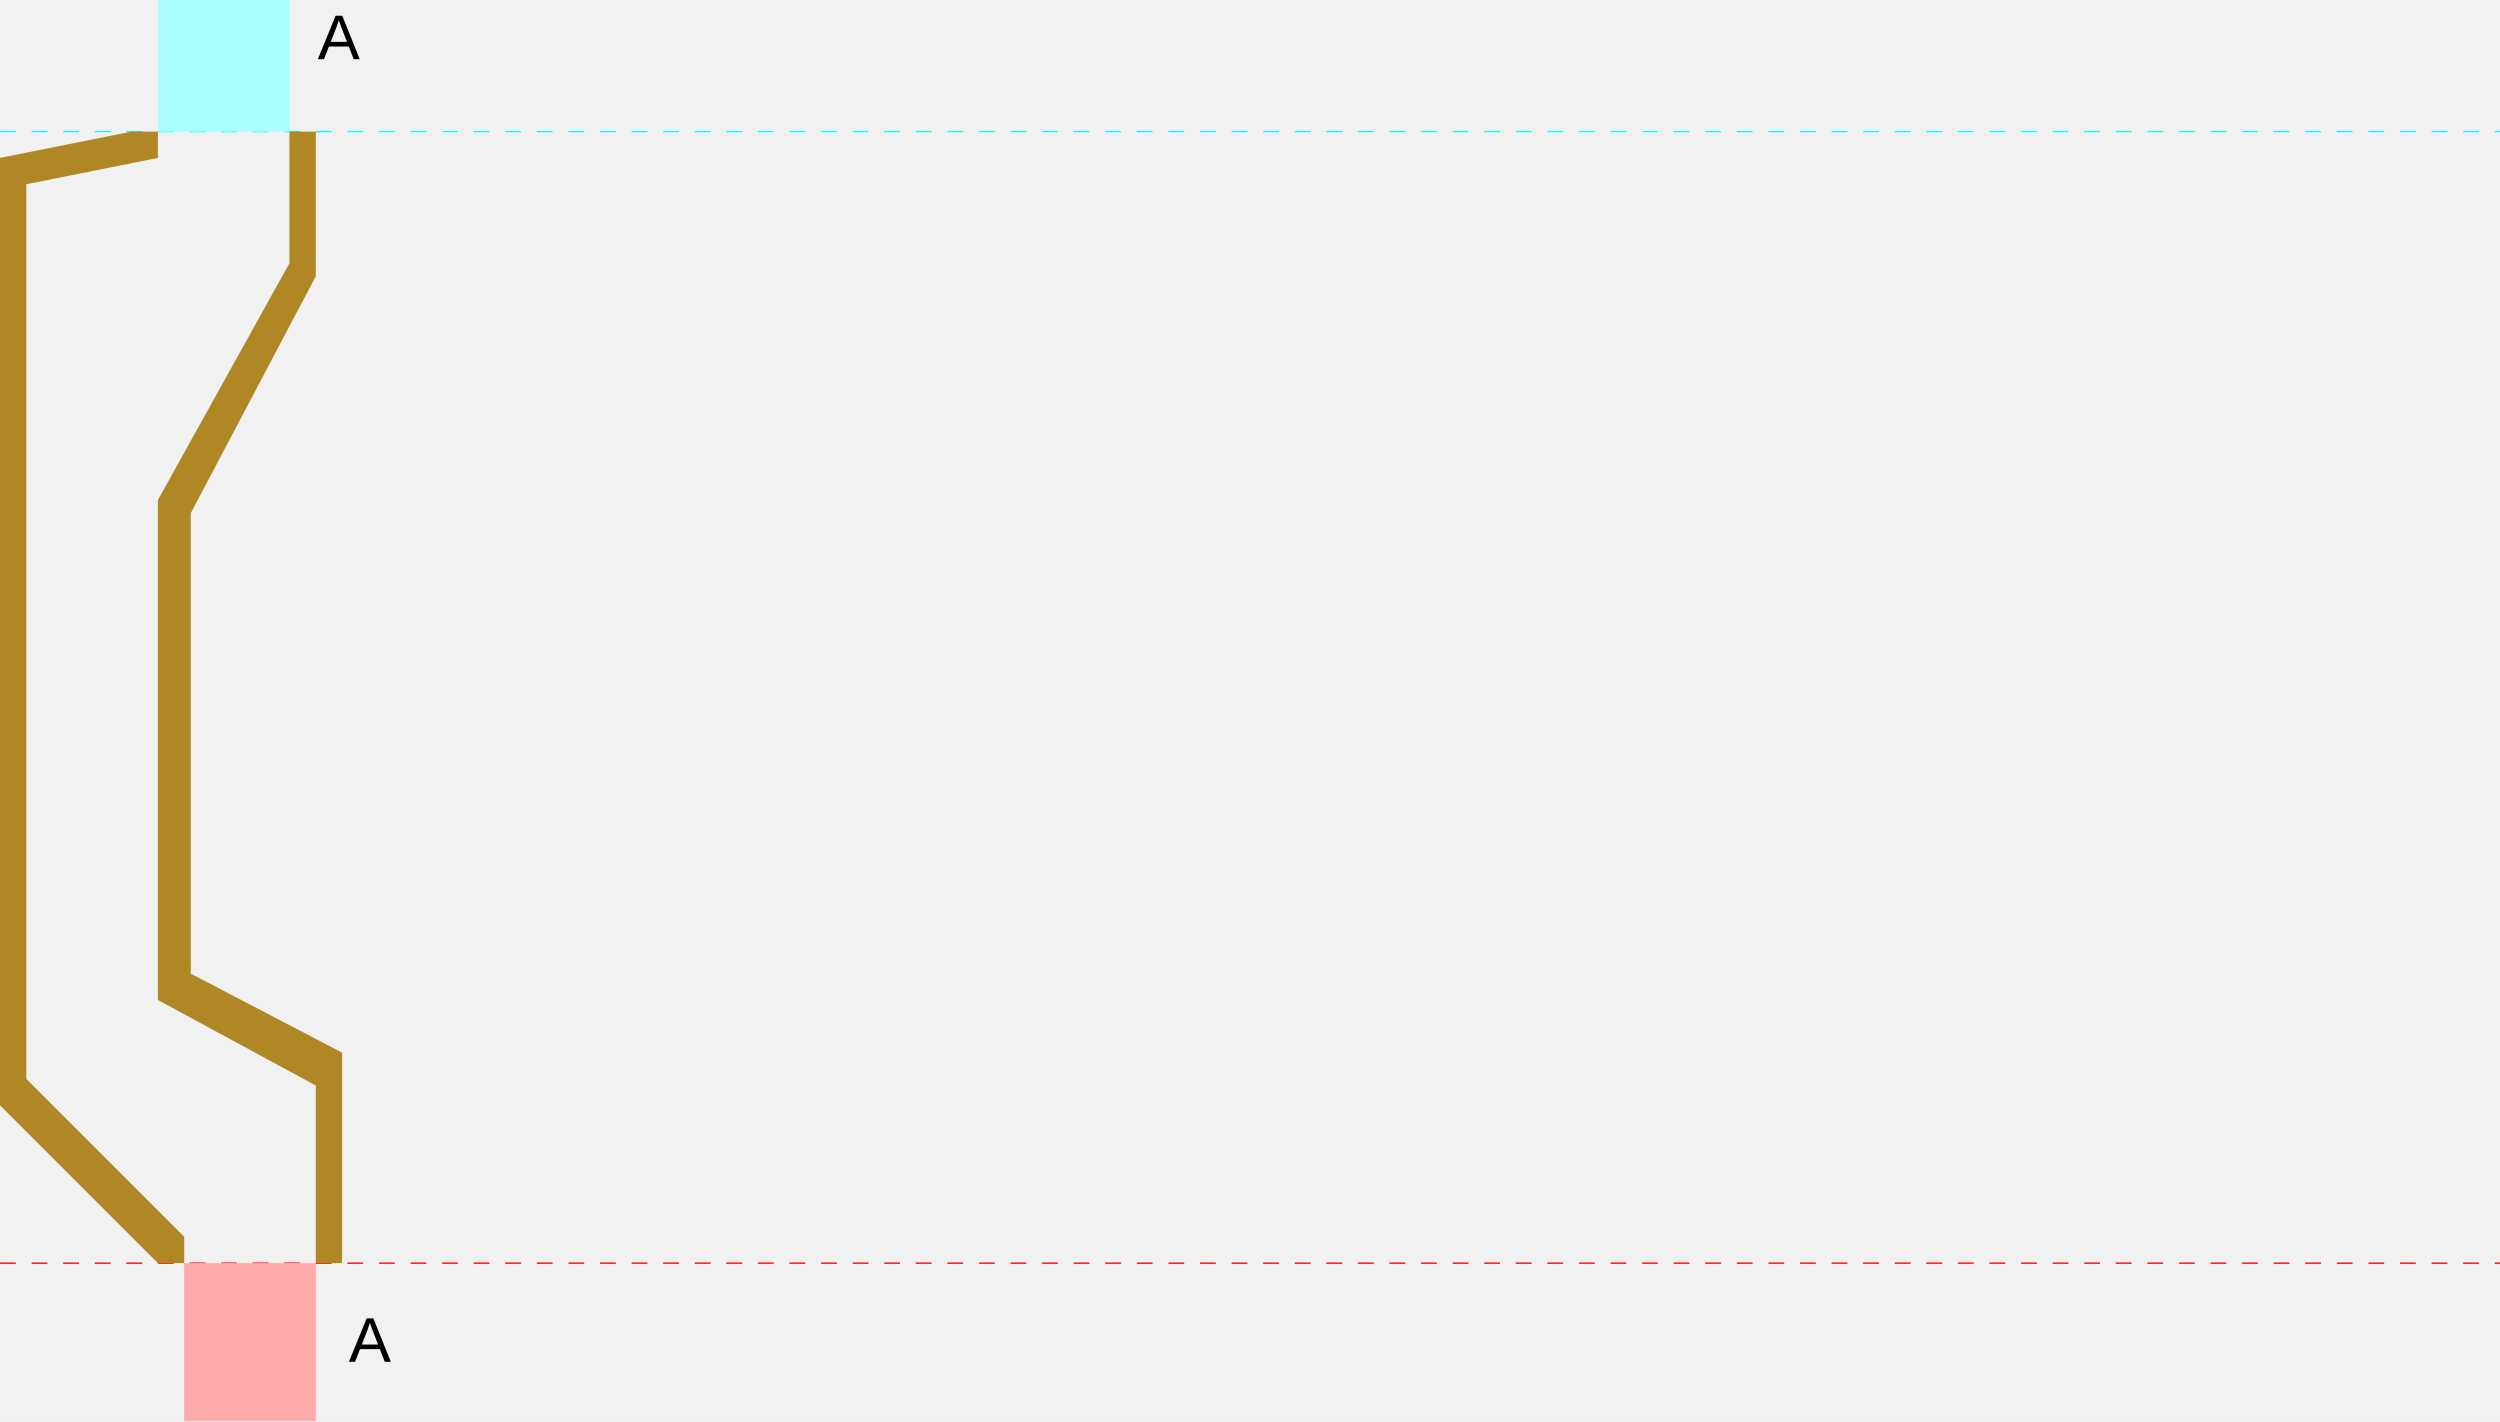
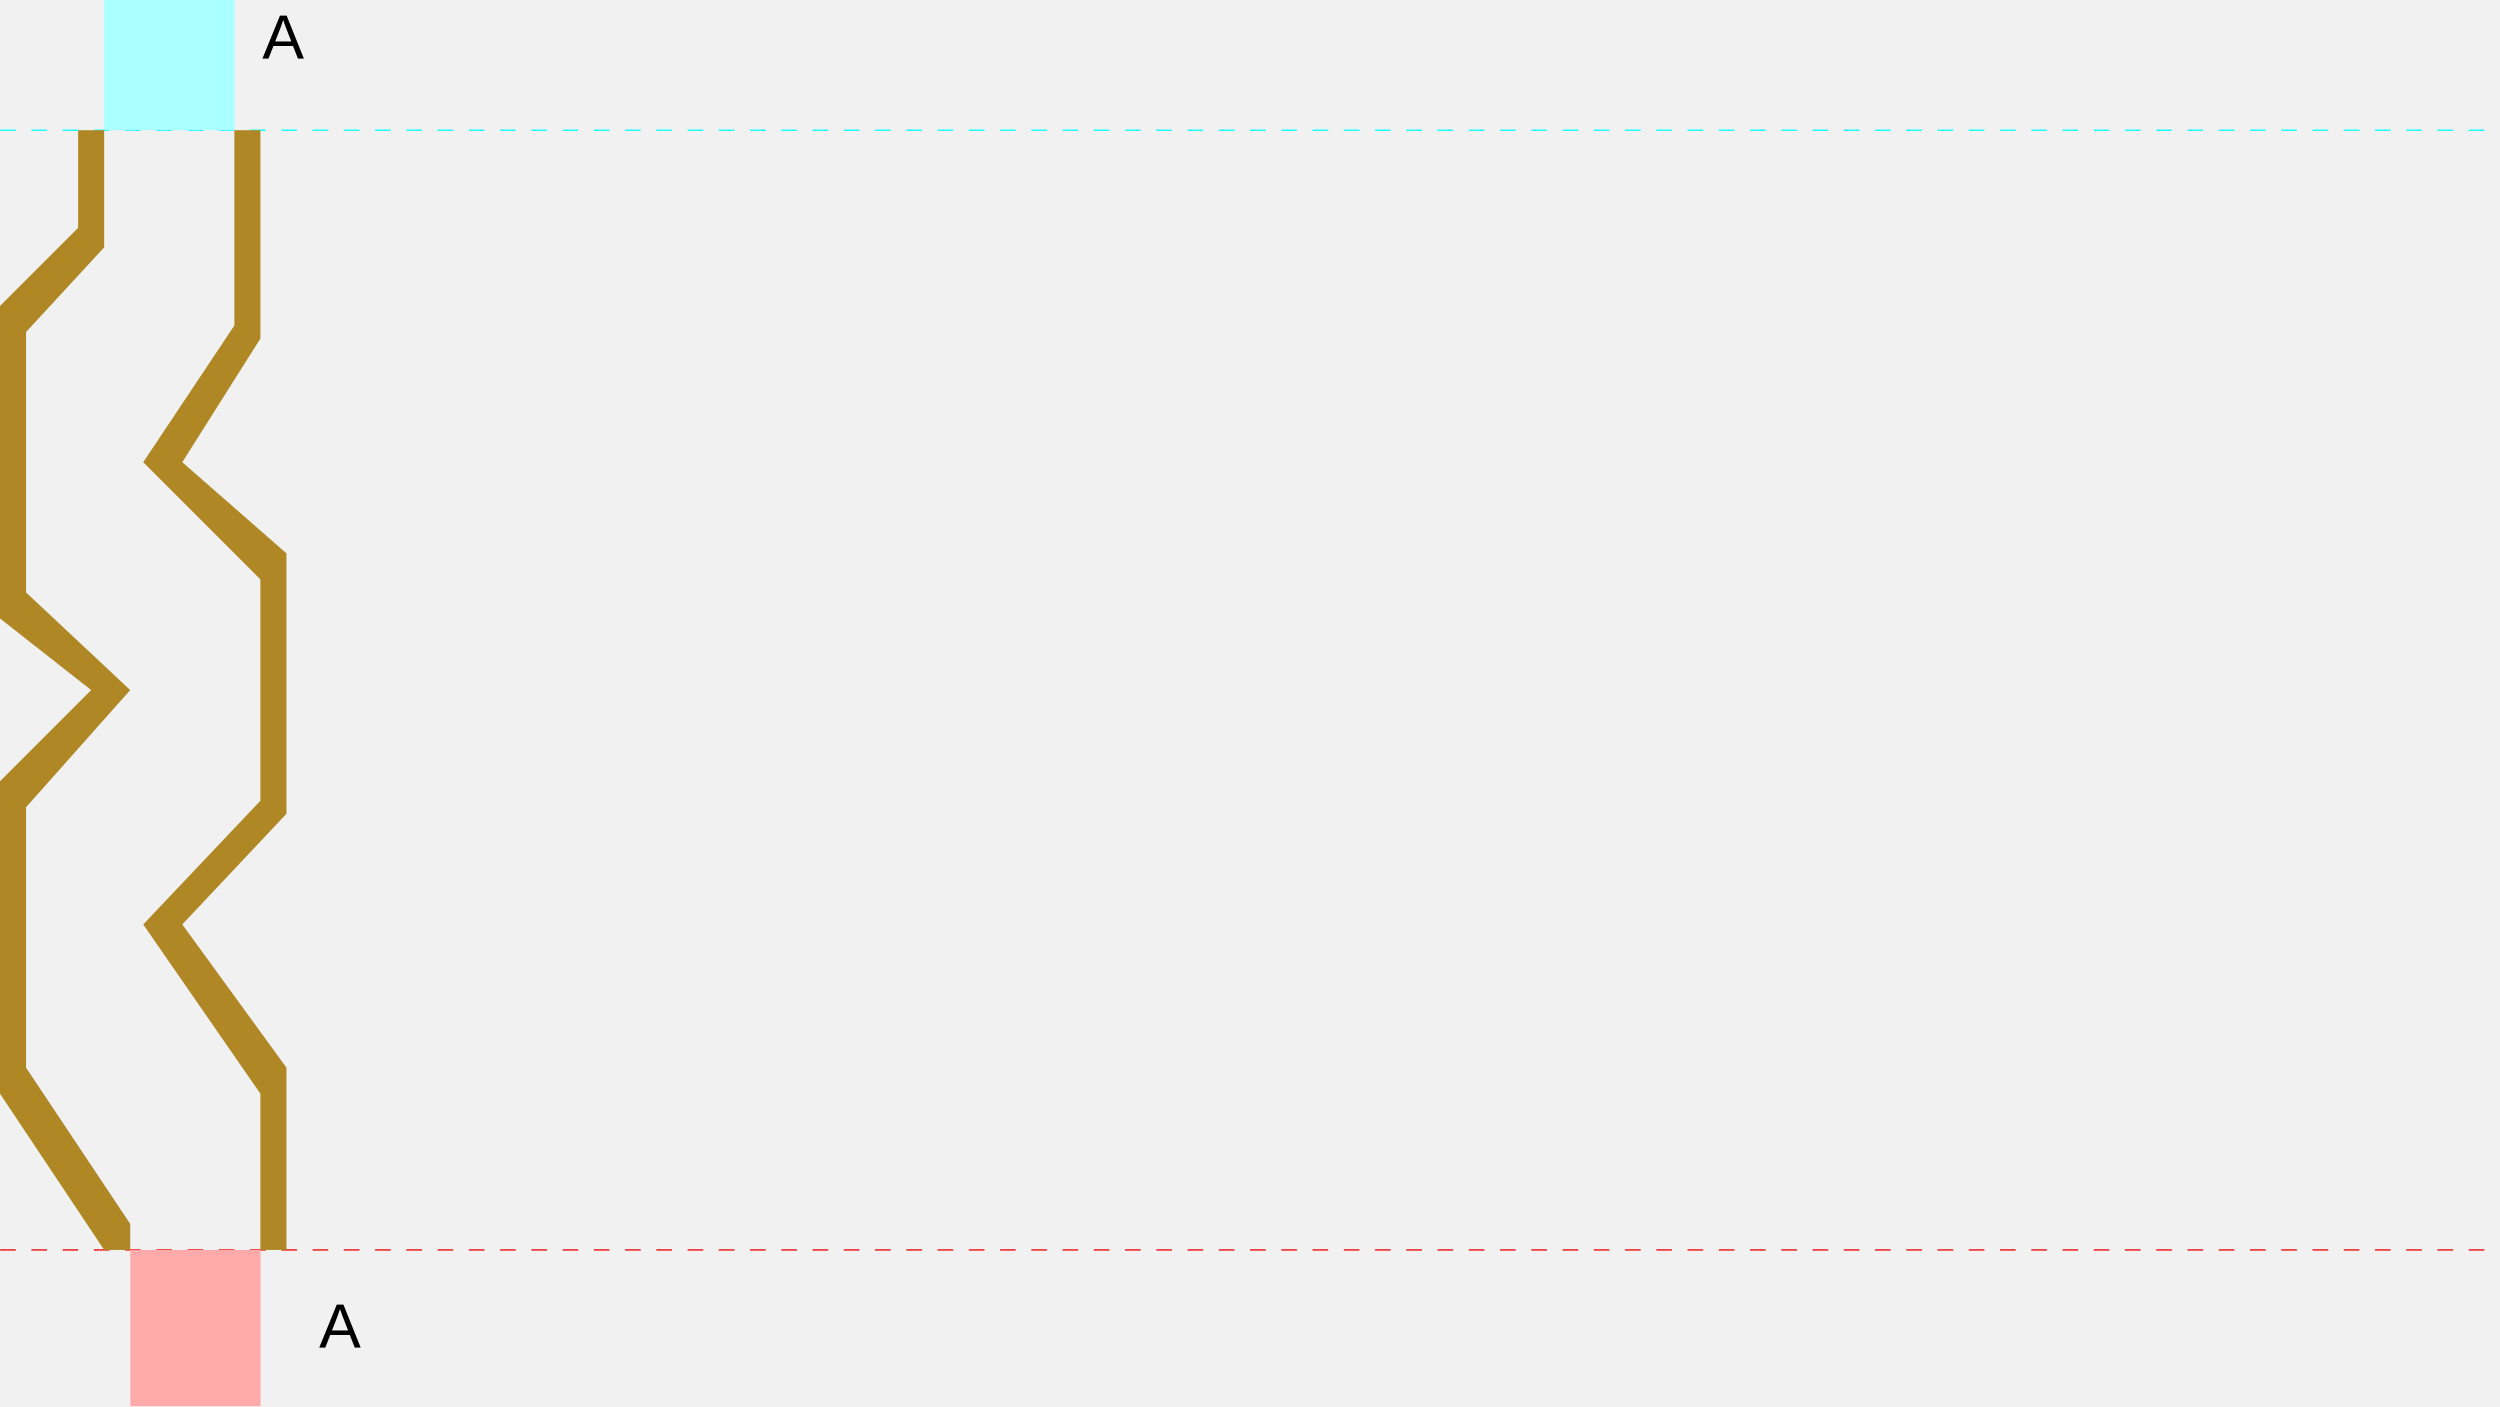
- <svg xmlns="http://www.w3.org/2000/svg" id="Layer_1" version="1.1" viewBox="0 0 1900.016 1080">
+ <svg xmlns="http://www.w3.org/2000/svg" id="Layer_1" version="1.1" viewBox="0 0 1920.096 1080">
  <g opacity=".05">
-     <rect x=".012" width="1900" height="1080" fill="#fff" />
+     <rect x=".096" width="1920" height="1080" fill="#fff" />
  </g>
-   <line x1=".016" y1="960" x2="1900.016" y2="960" fill="none" stroke="#e00" stroke-dasharray="12" stroke-miterlimit="10" />
-   <line x1=".016" y1="100" x2="1900.016" y2="100" fill="none" stroke="aqua" stroke-dasharray="12" stroke-miterlimit="10" />
-   <rect x="140" y="960" width="100" height="120" fill="#faa" />
+   <line x1=".096" y1="960" x2="1920.096" y2="960" fill="none" stroke="#e00" stroke-dasharray="12" stroke-miterlimit="10" />
+   <line x1=".096" y1="100" x2="1920.096" y2="100" fill="none" stroke="aqua" stroke-dasharray="12" stroke-miterlimit="10" />
+   <rect x="100.096" y="960" width="100" height="120" fill="#faa" />
  <g isolation="isolate">
    <g isolation="isolate">
      <g isolation="isolate">
-         <text transform="translate(265.096 1035)" font-family="ArialMT, Arial" font-size="48" isolation="isolate">
-           <tspan x="0" y="0">A</tspan>
-         </text>
+         <g isolation="isolate">
+           <g isolation="isolate">
+             <text transform="translate(245.0959 1035)" font-family="ArialMT, Arial" font-size="48" isolation="isolate">
+               <tspan x="0" y="0">A</tspan>
+             </text>
+           </g>
+         </g>
      </g>
    </g>
  </g>
-   <rect x="120.096" width="100" height="100" fill="#aff" />
+   <rect x="80.096" width="100" height="100" fill="#aff" />
  <g isolation="isolate">
    <g isolation="isolate">
      <g isolation="isolate">
-         <text transform="translate(241.474 45)" font-family="ArialMT, Arial" font-size="48" isolation="isolate">
-           <tspan x="0" y="0">A</tspan>
-         </text>
+         <g isolation="isolate">
+           <g isolation="isolate">
+             <text transform="translate(201.474 45)" font-family="ArialMT, Arial" font-size="48" isolation="isolate">
+               <tspan x="0" y="0">A</tspan>
+             </text>
+           </g>
+         </g>
      </g>
    </g>
  </g>
-   <polygon points="220 100 220 200 120 380 120 760 240 825 240 960 260 960 260 800 145 740 145 390 240 210 240 100 220 100" fill="#af8725" />
-   <polygon points="20 140 120 120 120 100 100 100 0 120 0 840 120 960 140 960 140 940 20 820 20 140" fill="#af8725" />
+   <g>
+     <polygon points="200 100 180 100 180 250 110 355 200 445 200 615 110 710 200 840 200 960 220 960 220 820 140 710 220 625 220 425 140 355 200 260 200 100" fill="#af8725" />
+     <polygon points="60 175 0 235 0 475 70 530 0 600 0 840 80 960 100 960 100 940 20 820 20 620 100 530 20 455 20 255 80 190 80 100 60 100 60 175" fill="#af8725" />
+   </g>
</svg>
